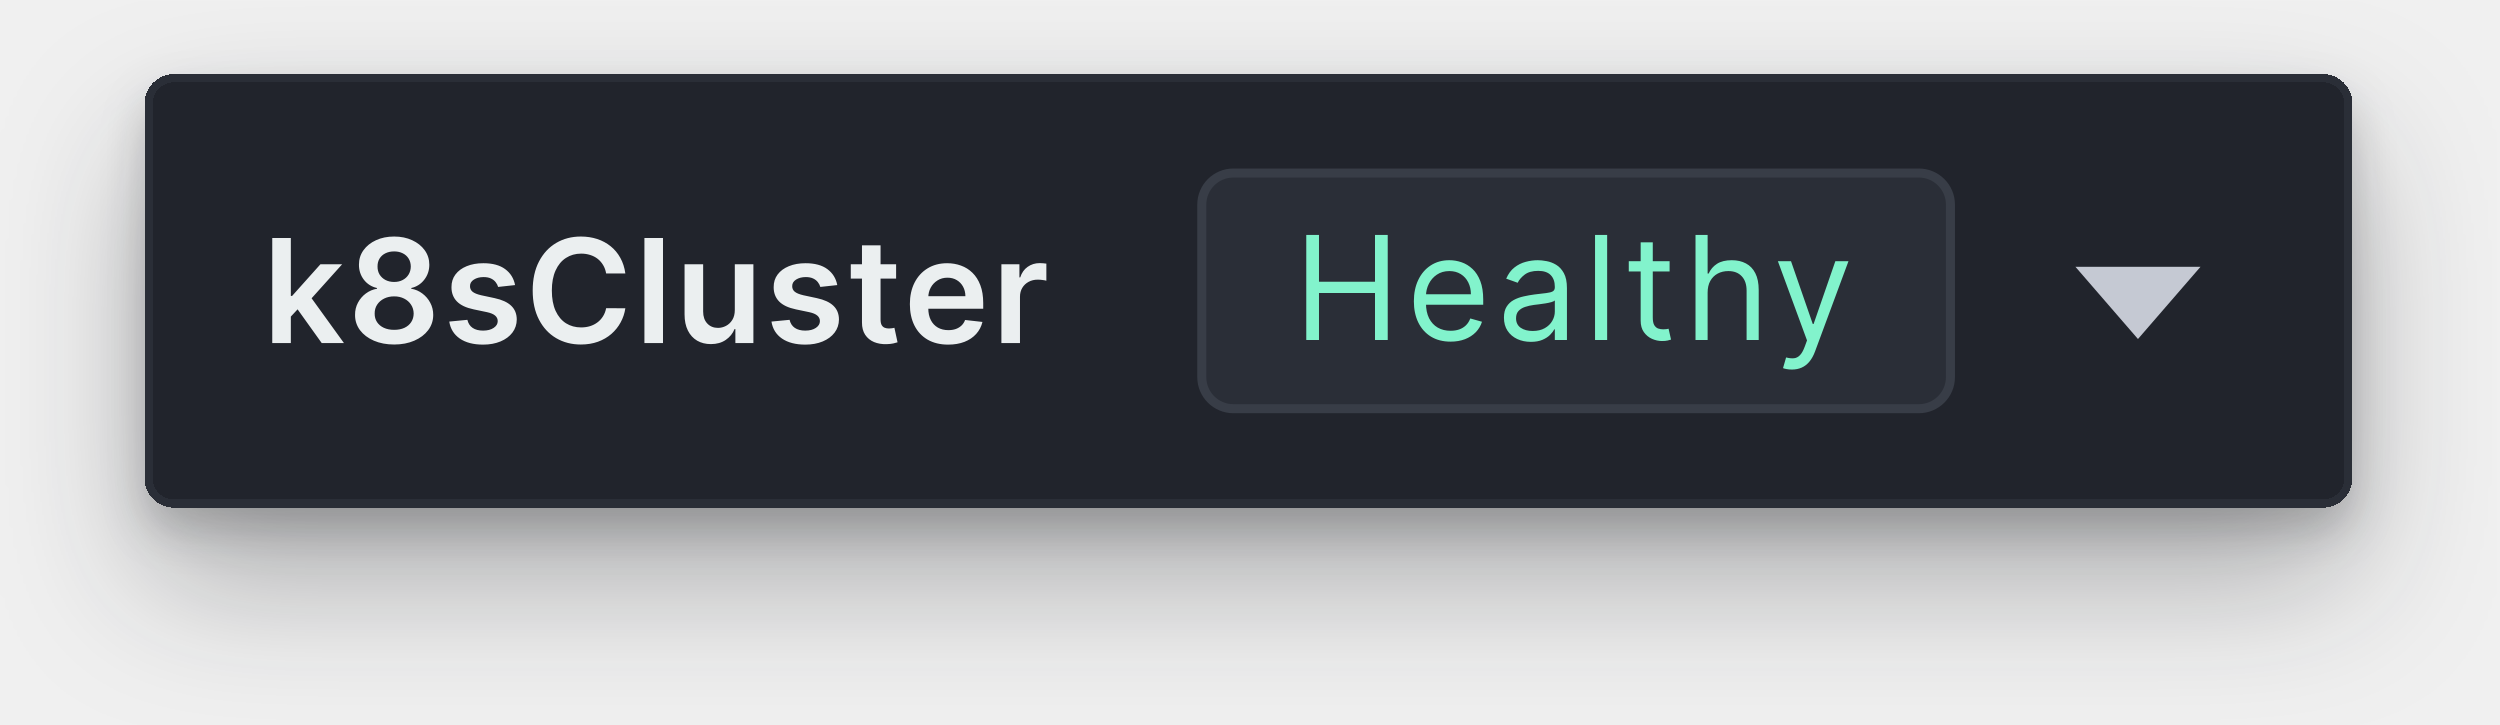
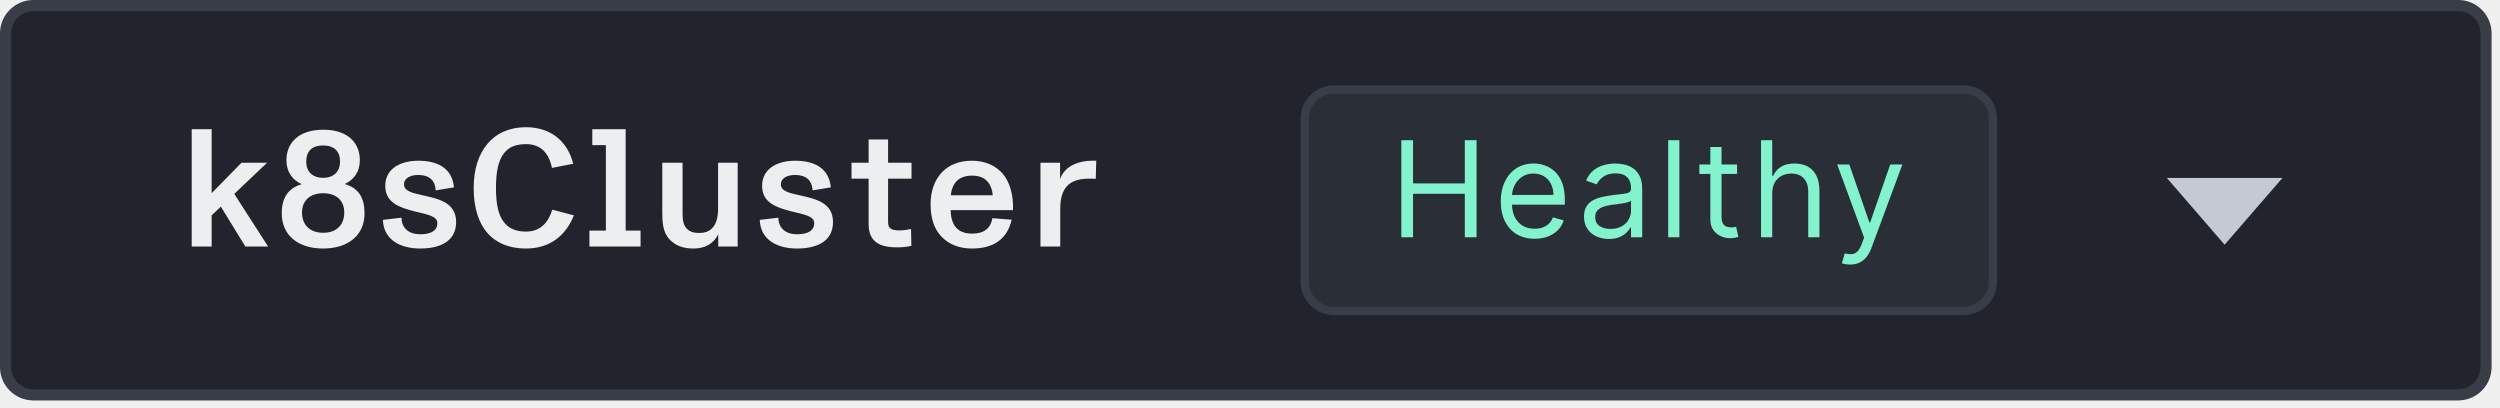
- <svg xmlns="http://www.w3.org/2000/svg" width="407" height="118" viewBox="0 0 407 118" fill="none">
-   <g filter="url(#filter0_dd_416_13293)">
-     <rect x="23.529" y="12.059" width="359.445" height="70.588" rx="4.81" fill="#21242C" shape-rendering="crispEdges" />
-     <path d="M47.081 51.826L47.072 48.174H47.557L52.169 43.019H55.703L50.03 49.336H49.403L47.081 51.826ZM44.323 55.853V38.741H47.348V55.853H44.323ZM52.378 55.853L48.2 50.013L50.239 47.882L55.996 55.853H52.378ZM64.17 56.087C62.927 56.087 61.825 55.878 60.861 55.46C59.903 55.043 59.151 54.472 58.605 53.748C58.064 53.018 57.797 52.191 57.803 51.266C57.797 50.547 57.953 49.887 58.271 49.286C58.588 48.684 59.017 48.183 59.557 47.782C60.103 47.375 60.71 47.116 61.379 47.005V46.888C60.499 46.693 59.786 46.244 59.24 45.542C58.7 44.835 58.432 44.019 58.438 43.094C58.432 42.214 58.677 41.429 59.173 40.738C59.669 40.047 60.348 39.504 61.212 39.108C62.075 38.707 63.061 38.507 64.17 38.507C65.267 38.507 66.245 38.707 67.102 39.108C67.966 39.504 68.645 40.047 69.141 40.738C69.642 41.429 69.893 42.214 69.893 43.094C69.893 44.019 69.618 44.835 69.066 45.542C68.52 46.244 67.815 46.693 66.952 46.888V47.005C67.621 47.116 68.222 47.375 68.757 47.782C69.297 48.183 69.726 48.684 70.044 49.286C70.367 49.887 70.528 50.547 70.528 51.266C70.528 52.191 70.255 53.018 69.709 53.748C69.163 54.472 68.412 55.043 67.453 55.46C66.501 55.878 65.406 56.087 64.17 56.087ZM64.17 53.697C64.81 53.697 65.367 53.589 65.841 53.371C66.314 53.149 66.682 52.837 66.944 52.436C67.206 52.035 67.339 51.572 67.345 51.049C67.339 50.503 67.197 50.021 66.919 49.603C66.646 49.18 66.27 48.848 65.791 48.609C65.317 48.369 64.777 48.249 64.17 48.249C63.557 48.249 63.011 48.369 62.532 48.609C62.053 48.848 61.674 49.18 61.396 49.603C61.123 50.021 60.989 50.503 60.995 51.049C60.989 51.572 61.117 52.035 61.379 52.436C61.641 52.831 62.008 53.14 62.482 53.363C62.961 53.586 63.523 53.697 64.17 53.697ZM64.17 45.902C64.693 45.902 65.156 45.796 65.557 45.584C65.963 45.372 66.284 45.077 66.517 44.698C66.751 44.32 66.871 43.882 66.877 43.387C66.871 42.896 66.754 42.468 66.526 42.1C66.297 41.727 65.98 41.44 65.573 41.239C65.167 41.033 64.699 40.93 64.17 40.93C63.629 40.93 63.153 41.033 62.741 41.239C62.334 41.44 62.017 41.727 61.788 42.1C61.565 42.468 61.457 42.896 61.462 43.387C61.457 43.882 61.568 44.32 61.797 44.698C62.031 45.072 62.351 45.367 62.758 45.584C63.17 45.796 63.64 45.902 64.17 45.902ZM83.853 46.411L81.096 46.712C81.018 46.434 80.881 46.172 80.686 45.927C80.497 45.682 80.241 45.484 79.918 45.333C79.594 45.183 79.199 45.108 78.731 45.108C78.102 45.108 77.573 45.244 77.144 45.517C76.72 45.79 76.511 46.144 76.517 46.578C76.511 46.952 76.648 47.255 76.926 47.489C77.21 47.723 77.678 47.915 78.33 48.066L80.519 48.534C81.734 48.795 82.636 49.21 83.226 49.779C83.823 50.347 84.123 51.09 84.129 52.01C84.123 52.817 83.886 53.53 83.419 54.149C82.956 54.761 82.313 55.24 81.489 55.586C80.664 55.931 79.717 56.104 78.648 56.104C77.077 56.104 75.812 55.775 74.854 55.118C73.896 54.455 73.325 53.533 73.141 52.352L76.091 52.068C76.224 52.647 76.508 53.085 76.943 53.38C77.377 53.675 77.943 53.823 78.639 53.823C79.358 53.823 79.934 53.675 80.369 53.38C80.809 53.085 81.029 52.72 81.029 52.285C81.029 51.918 80.887 51.614 80.603 51.374C80.324 51.135 79.89 50.951 79.299 50.823L77.11 50.364C75.879 50.107 74.968 49.676 74.378 49.068C73.787 48.456 73.495 47.681 73.501 46.745C73.495 45.955 73.709 45.269 74.144 44.69C74.584 44.105 75.194 43.654 75.974 43.336C76.759 43.013 77.664 42.852 78.689 42.852C80.193 42.852 81.377 43.172 82.24 43.813C83.109 44.453 83.647 45.319 83.853 46.411ZM101.805 44.515H98.68C98.591 44.002 98.427 43.548 98.187 43.153C97.947 42.752 97.649 42.412 97.293 42.133C96.936 41.855 96.53 41.646 96.073 41.507C95.622 41.362 95.134 41.289 94.611 41.289C93.68 41.289 92.856 41.523 92.138 41.991C91.419 42.453 90.856 43.133 90.45 44.03C90.043 44.921 89.84 46.01 89.84 47.297C89.84 48.606 90.043 49.709 90.45 50.606C90.862 51.497 91.424 52.171 92.138 52.628C92.856 53.079 93.678 53.305 94.602 53.305C95.115 53.305 95.594 53.238 96.04 53.104C96.491 52.965 96.895 52.762 97.251 52.494C97.613 52.227 97.917 51.898 98.162 51.508C98.412 51.118 98.585 50.673 98.68 50.171L101.805 50.188C101.688 51.001 101.434 51.764 101.045 52.477C100.66 53.191 100.156 53.82 99.532 54.366C98.908 54.906 98.179 55.33 97.343 55.636C96.507 55.937 95.58 56.087 94.561 56.087C93.057 56.087 91.714 55.739 90.533 55.043C89.352 54.346 88.422 53.341 87.742 52.026C87.063 50.712 86.723 49.135 86.723 47.297C86.723 45.453 87.066 43.877 87.751 42.568C88.436 41.253 89.369 40.248 90.55 39.551C91.731 38.855 93.068 38.507 94.561 38.507C95.513 38.507 96.399 38.641 97.218 38.908C98.037 39.175 98.766 39.568 99.407 40.086C100.047 40.599 100.574 41.228 100.986 41.974C101.404 42.715 101.677 43.562 101.805 44.515ZM107.936 38.741V55.853H104.911V38.741H107.936ZM119.627 50.455V43.019H122.652V55.853H119.719V53.572H119.585C119.295 54.291 118.819 54.878 118.156 55.335C117.499 55.792 116.689 56.02 115.725 56.02C114.884 56.02 114.14 55.834 113.494 55.46C112.853 55.082 112.352 54.533 111.99 53.814C111.628 53.09 111.447 52.216 111.447 51.191V43.019H114.472V50.723C114.472 51.536 114.694 52.182 115.14 52.661C115.586 53.14 116.17 53.38 116.895 53.38C117.34 53.38 117.772 53.271 118.19 53.054C118.608 52.837 118.95 52.514 119.218 52.085C119.49 51.65 119.627 51.107 119.627 50.455ZM136.307 46.411L133.549 46.712C133.471 46.434 133.335 46.172 133.14 45.927C132.95 45.682 132.694 45.484 132.371 45.333C132.048 45.183 131.653 45.108 131.185 45.108C130.555 45.108 130.026 45.244 129.597 45.517C129.174 45.79 128.965 46.144 128.97 46.578C128.965 46.952 129.101 47.255 129.38 47.489C129.664 47.723 130.132 47.915 130.784 48.066L132.973 48.534C134.187 48.795 135.089 49.21 135.68 49.779C136.276 50.347 136.577 51.09 136.582 52.01C136.577 52.817 136.34 53.53 135.872 54.149C135.41 54.761 134.766 55.24 133.942 55.586C133.118 55.931 132.171 56.104 131.101 56.104C129.53 56.104 128.266 55.775 127.308 55.118C126.349 54.455 125.779 53.533 125.595 52.352L128.544 52.068C128.678 52.647 128.962 53.085 129.396 53.38C129.831 53.675 130.396 53.823 131.093 53.823C131.811 53.823 132.388 53.675 132.822 53.38C133.262 53.085 133.482 52.72 133.482 52.285C133.482 51.918 133.34 51.614 133.056 51.374C132.778 51.135 132.343 50.951 131.753 50.823L129.564 50.364C128.333 50.107 127.422 49.676 126.831 49.068C126.241 48.456 125.948 47.681 125.954 46.745C125.948 45.955 126.163 45.269 126.597 44.69C127.037 44.105 127.647 43.654 128.427 43.336C129.213 43.013 130.118 42.852 131.143 42.852C132.647 42.852 133.831 43.172 134.694 43.813C135.563 44.453 136.1 45.319 136.307 46.411ZM145.886 43.019V45.358H138.508V43.019H145.886ZM140.33 39.944H143.354V51.993C143.354 52.4 143.416 52.711 143.538 52.929C143.666 53.14 143.833 53.285 144.039 53.363C144.246 53.441 144.474 53.48 144.725 53.48C144.914 53.48 145.087 53.466 145.243 53.438C145.404 53.41 145.527 53.386 145.61 53.363L146.12 55.728C145.958 55.783 145.727 55.845 145.426 55.912C145.131 55.978 144.769 56.017 144.34 56.029C143.583 56.051 142.9 55.937 142.293 55.686C141.686 55.43 141.204 55.034 140.848 54.499C140.497 53.965 140.324 53.296 140.33 52.494V39.944ZM154.36 56.104C153.074 56.104 151.962 55.836 151.027 55.302C150.096 54.761 149.381 53.998 148.879 53.012C148.378 52.021 148.127 50.854 148.127 49.511C148.127 48.191 148.378 47.032 148.879 46.035C149.386 45.033 150.094 44.253 151.002 43.696C151.91 43.133 152.976 42.852 154.202 42.852C154.993 42.852 155.739 42.98 156.441 43.236C157.148 43.487 157.772 43.877 158.313 44.406C158.859 44.935 159.288 45.609 159.599 46.428C159.911 47.241 160.067 48.211 160.067 49.336V50.263H149.548V48.224H157.168C157.162 47.645 157.037 47.13 156.792 46.679C156.547 46.222 156.204 45.863 155.764 45.601C155.33 45.339 154.823 45.208 154.244 45.208C153.625 45.208 153.082 45.358 152.614 45.659C152.146 45.955 151.781 46.344 151.52 46.829C151.263 47.308 151.132 47.834 151.127 48.408V50.188C151.127 50.934 151.263 51.575 151.536 52.11C151.809 52.639 152.191 53.046 152.681 53.33C153.171 53.608 153.745 53.748 154.402 53.748C154.842 53.748 155.241 53.686 155.597 53.564C155.954 53.436 156.263 53.249 156.525 53.004C156.786 52.759 156.984 52.455 157.118 52.093L159.942 52.411C159.764 53.157 159.424 53.809 158.923 54.366C158.427 54.917 157.792 55.346 157.018 55.653C156.243 55.953 155.358 56.104 154.36 56.104ZM163.027 55.853V43.019H165.96V45.158H166.094C166.328 44.417 166.729 43.846 167.297 43.445C167.871 43.038 168.525 42.835 169.26 42.835C169.428 42.835 169.614 42.843 169.82 42.86C170.032 42.871 170.207 42.891 170.347 42.919V45.701C170.219 45.657 170.015 45.617 169.737 45.584C169.464 45.545 169.199 45.526 168.943 45.526C168.391 45.526 167.896 45.645 167.456 45.885C167.021 46.119 166.679 46.445 166.428 46.862C166.177 47.28 166.052 47.762 166.052 48.308V55.853H163.027Z" fill="#EBEFF0" />
-     <rect x="195.65" y="28.169" width="121.881" height="38.368" rx="5.144" fill="#2A2E37" />
-     <path d="M212.661 55.353V38.252H214.732V45.868H223.85V38.252H225.921V55.353H223.85V47.705H214.732V55.353H212.661ZM236.157 55.62C234.921 55.62 233.855 55.347 232.959 54.802C232.068 54.251 231.38 53.483 230.896 52.497C230.417 51.507 230.178 50.354 230.178 49.041C230.178 47.727 230.417 46.569 230.896 45.567C231.38 44.559 232.054 43.775 232.917 43.212C233.785 42.645 234.798 42.361 235.956 42.361C236.624 42.361 237.284 42.472 237.935 42.695C238.586 42.917 239.179 43.279 239.714 43.78C240.248 44.276 240.674 44.932 240.991 45.751C241.308 46.569 241.467 47.577 241.467 48.773V49.608H231.581V47.905H239.463C239.463 47.181 239.318 46.536 239.029 45.968C238.745 45.4 238.339 44.952 237.81 44.623C237.287 44.295 236.669 44.131 235.956 44.131C235.171 44.131 234.492 44.326 233.919 44.715C233.351 45.099 232.914 45.6 232.608 46.218C232.302 46.836 232.149 47.499 232.149 48.206V49.341C232.149 50.31 232.316 51.131 232.65 51.804C232.989 52.472 233.46 52.982 234.061 53.332C234.662 53.678 235.361 53.85 236.157 53.85C236.674 53.85 237.142 53.778 237.559 53.633C237.982 53.483 238.347 53.26 238.653 52.965C238.959 52.664 239.196 52.291 239.363 51.846L241.267 52.38C241.066 53.026 240.729 53.594 240.256 54.084C239.783 54.568 239.199 54.947 238.503 55.219C237.807 55.487 237.025 55.62 236.157 55.62ZM249.219 55.654C248.406 55.654 247.668 55.501 247.006 55.194C246.343 54.883 245.817 54.435 245.428 53.85C245.038 53.26 244.843 52.547 244.843 51.712C244.843 50.978 244.988 50.382 245.277 49.926C245.567 49.464 245.954 49.102 246.438 48.84C246.922 48.578 247.457 48.384 248.041 48.256C248.631 48.122 249.224 48.016 249.82 47.938C250.599 47.838 251.231 47.763 251.715 47.713C252.205 47.657 252.561 47.565 252.784 47.437C253.012 47.309 253.126 47.087 253.126 46.769V46.703C253.126 45.879 252.901 45.239 252.45 44.782C252.005 44.326 251.328 44.097 250.421 44.097C249.48 44.097 248.743 44.303 248.208 44.715C247.674 45.127 247.298 45.567 247.081 46.035L245.211 45.367C245.545 44.587 245.99 43.98 246.547 43.546C247.109 43.107 247.721 42.8 248.384 42.628C249.052 42.45 249.708 42.361 250.354 42.361C250.766 42.361 251.239 42.411 251.774 42.511C252.314 42.606 252.834 42.803 253.335 43.104C253.842 43.404 254.262 43.858 254.596 44.465C254.93 45.072 255.097 45.884 255.097 46.903V55.353H253.126V53.616H253.026C252.892 53.895 252.67 54.193 252.358 54.51C252.046 54.827 251.632 55.097 251.114 55.32C250.596 55.542 249.964 55.654 249.219 55.654ZM249.519 53.883C250.298 53.883 250.955 53.73 251.49 53.424C252.03 53.118 252.436 52.723 252.709 52.239C252.987 51.754 253.126 51.245 253.126 50.711V48.907C253.043 49.007 252.859 49.099 252.575 49.182C252.297 49.261 251.974 49.33 251.607 49.391C251.245 49.447 250.891 49.497 250.546 49.542C250.207 49.581 249.931 49.614 249.72 49.642C249.207 49.709 248.729 49.817 248.283 49.967C247.844 50.112 247.487 50.332 247.215 50.627C246.947 50.916 246.814 51.312 246.814 51.813C246.814 52.497 247.067 53.015 247.574 53.366C248.086 53.711 248.734 53.883 249.519 53.883ZM261.644 38.252V55.353H259.673V38.252H261.644ZM271.811 42.528V44.198H265.164V42.528H271.811ZM267.101 39.455H269.072V51.679C269.072 52.236 269.152 52.653 269.314 52.932C269.481 53.204 269.692 53.388 269.949 53.483C270.21 53.572 270.486 53.616 270.775 53.616C270.992 53.616 271.17 53.605 271.31 53.583C271.449 53.555 271.56 53.533 271.644 53.516L272.044 55.286C271.911 55.336 271.724 55.386 271.485 55.437C271.246 55.492 270.942 55.52 270.575 55.52C270.018 55.52 269.473 55.4 268.938 55.161C268.409 54.922 267.97 54.557 267.619 54.067C267.274 53.577 267.101 52.959 267.101 52.214V39.455ZM278.001 47.638V55.353H276.03V38.252H278.001V44.532H278.168C278.468 43.869 278.919 43.343 279.52 42.953C280.127 42.558 280.934 42.361 281.942 42.361C282.816 42.361 283.581 42.536 284.238 42.887C284.895 43.232 285.404 43.763 285.766 44.481C286.133 45.194 286.317 46.101 286.317 47.204V55.353H284.347V47.337C284.347 46.319 284.082 45.531 283.553 44.974C283.03 44.412 282.304 44.131 281.374 44.131C280.728 44.131 280.149 44.267 279.637 44.54C279.131 44.813 278.73 45.211 278.435 45.734C278.145 46.257 278.001 46.892 278.001 47.638ZM291.712 60.163C291.378 60.163 291.08 60.135 290.818 60.079C290.557 60.029 290.376 59.979 290.276 59.929L290.777 58.192C291.255 58.315 291.678 58.359 292.046 58.326C292.413 58.292 292.739 58.128 293.023 57.833C293.312 57.544 293.577 57.073 293.816 56.422L294.183 55.42L289.441 42.528H291.578L295.119 52.748H295.252L298.792 42.528H300.93L295.486 57.224C295.241 57.886 294.938 58.434 294.576 58.868C294.214 59.308 293.794 59.634 293.315 59.845C292.842 60.057 292.307 60.163 291.712 60.163Z" fill="#82F3CC" />
-     <rect x="195.65" y="28.169" width="121.881" height="38.368" rx="5.144" stroke="#383D47" stroke-width="1.47" />
-     <g clip-path="url(#clip0_416_13293)">
-       <path d="M348.06 55.191L337.878 43.434H358.241L348.06 55.191Z" fill="#C5C9D3" />
-     </g>
-     <rect x="24.196" y="12.726" width="358.112" height="69.255" rx="4.143" stroke="#2A2E37" stroke-width="1.333" shape-rendering="crispEdges" />
+ <svg xmlns="http://www.w3.org/2000/svg" width="135" height="22" viewBox="0 0 135 22" fill="none">
+   <rect x="0.3" y="0.3" width="133.945" height="21.023" rx="1.502" fill="#21242C" />
+   <path d="M14.478 13.312L12.651 10.47L14.424 8.787H13.04L11.429 10.434V6.978H10.352V13.312H11.429V11.629L11.927 11.158L13.248 13.312H14.478ZM18.617 9.937C19.105 9.71 19.431 9.294 19.431 8.643C19.431 7.774 18.843 7.005 17.459 7.005C16.065 7.005 15.468 7.774 15.468 8.643C15.468 9.294 15.785 9.71 16.291 9.946C15.559 10.163 15.215 10.679 15.215 11.52C15.215 12.696 16.083 13.42 17.45 13.42C18.735 13.42 19.685 12.76 19.685 11.52C19.685 10.688 19.368 10.154 18.617 9.937ZM17.45 7.855C18.056 7.855 18.363 8.181 18.363 8.724C18.363 9.24 18.047 9.602 17.45 9.602C16.843 9.602 16.536 9.24 16.536 8.724C16.536 8.19 16.825 7.855 17.45 7.855ZM17.45 12.57C16.735 12.57 16.309 12.144 16.309 11.475C16.309 10.814 16.762 10.434 17.45 10.434C18.174 10.434 18.59 10.841 18.59 11.475C18.59 12.144 18.174 12.57 17.45 12.57ZM22.686 13.42C23.681 13.42 24.631 13.085 24.631 11.991C24.631 10.923 23.663 10.733 22.813 10.543C22.233 10.416 21.817 10.308 21.817 9.955C21.817 9.602 22.188 9.448 22.586 9.448C23.157 9.448 23.5 9.719 23.527 10.28L24.514 10.118C24.414 9.041 23.573 8.679 22.586 8.679C21.682 8.679 20.804 9.068 20.804 10.036C20.804 10.95 21.573 11.203 22.378 11.412C23.057 11.583 23.618 11.656 23.618 12.054C23.618 12.434 23.301 12.651 22.695 12.651C22.098 12.651 21.691 12.344 21.682 11.755L20.677 11.873C20.713 12.959 21.627 13.42 22.686 13.42ZM28.401 13.42C29.677 13.42 30.546 12.742 30.989 11.629L29.822 11.321C29.614 12.018 29.179 12.506 28.401 12.506C27.84 12.506 27.442 12.325 27.18 11.954C26.899 11.565 26.782 10.986 26.782 10.145C26.782 9.312 26.899 8.697 27.198 8.299C27.469 7.928 27.876 7.783 28.41 7.783C29.206 7.783 29.65 8.281 29.804 9.068L30.953 8.842C30.627 7.548 29.659 6.869 28.401 6.869C26.628 6.869 25.578 8.163 25.578 10.145C25.578 12.307 26.646 13.42 28.401 13.42ZM33.785 6.978H31.984V7.837H32.717V12.452H31.83V13.312H34.59V12.452H33.785V6.978ZM38.776 11.285C38.776 12.362 38.215 12.579 37.799 12.579C37.537 12.579 37.292 12.561 37.084 12.344C36.858 12.108 36.858 11.774 36.858 11.384V8.787H35.763V11.439C35.763 11.982 35.79 12.543 36.152 12.923C36.478 13.266 36.876 13.42 37.455 13.42C38.08 13.42 38.541 13.149 38.785 12.651V13.312H39.835V8.787H38.776V11.285ZM43.036 13.42C44.032 13.42 44.982 13.085 44.982 11.991C44.982 10.923 44.013 10.733 43.163 10.543C42.584 10.416 42.167 10.308 42.167 9.955C42.167 9.602 42.538 9.448 42.937 9.448C43.507 9.448 43.851 9.719 43.878 10.28L44.864 10.118C44.764 9.041 43.923 8.679 42.937 8.679C42.032 8.679 41.154 9.068 41.154 10.036C41.154 10.95 41.923 11.203 42.728 11.412C43.407 11.583 43.968 11.656 43.968 12.054C43.968 12.434 43.651 12.651 43.045 12.651C42.448 12.651 42.041 12.344 42.032 11.755L41.027 11.873C41.064 12.959 41.977 13.42 43.036 13.42ZM48.444 13.357C48.689 13.357 48.996 13.33 49.214 13.275L49.195 12.362C48.978 12.416 48.761 12.443 48.58 12.443C48.155 12.443 47.956 12.353 47.956 12V9.647H49.222V8.787H47.956V7.53H46.906V8.787H45.983V9.647H46.906V12.099C46.906 13.022 47.449 13.357 48.444 13.357ZM54.187 9.43C53.807 8.95 53.2 8.679 52.486 8.679C51.798 8.679 51.255 8.896 50.857 9.312C50.45 9.747 50.251 10.344 50.251 11.04C50.251 11.774 50.441 12.371 50.857 12.796C51.246 13.194 51.789 13.42 52.495 13.42C53.653 13.42 54.395 12.905 54.63 11.864L53.589 11.783C53.49 12.335 53.146 12.615 52.486 12.615C51.734 12.615 51.354 12.19 51.336 11.348H54.702C54.73 10.57 54.548 9.882 54.187 9.43ZM52.486 9.484C52.884 9.484 53.155 9.593 53.354 9.837C53.508 10.027 53.589 10.29 53.608 10.543H51.345C51.364 10.326 51.427 10.081 51.572 9.882C51.753 9.629 52.06 9.484 52.486 9.484ZM58.764 8.688C57.931 8.76 57.416 9.149 57.244 9.674V8.787H56.185V13.312H57.253V11.276C57.253 10.009 57.868 9.647 58.827 9.647C58.936 9.647 59.035 9.647 59.171 9.656L59.198 8.679C59.053 8.679 58.864 8.679 58.764 8.688Z" fill="#EBEFF0" />
+   <rect x="70.456" y="4.836" width="37.16" height="11.952" rx="1.577" fill="#2A2E37" />
+   <path d="M75.671 12.812V7.57H76.305V9.904H79.1V7.57H79.735V12.812H79.1V10.467H76.305V12.812H75.671ZM82.873 12.894C82.494 12.894 82.167 12.81 81.893 12.643C81.62 12.474 81.409 12.238 81.26 11.936C81.114 11.633 81.04 11.279 81.04 10.877C81.04 10.474 81.114 10.119 81.26 9.812C81.409 9.503 81.615 9.262 81.88 9.09C82.146 8.916 82.457 8.829 82.811 8.829C83.016 8.829 83.219 8.863 83.418 8.931C83.618 9 83.799 9.111 83.963 9.264C84.127 9.416 84.258 9.617 84.355 9.868C84.452 10.119 84.501 10.428 84.501 10.795V11.051H81.47V10.528H83.886C83.886 10.307 83.842 10.109 83.753 9.935C83.666 9.761 83.542 9.623 83.38 9.523C83.219 9.422 83.03 9.372 82.811 9.372C82.571 9.372 82.363 9.431 82.187 9.551C82.013 9.669 81.879 9.822 81.785 10.011C81.691 10.201 81.644 10.404 81.644 10.621V10.969C81.644 11.266 81.695 11.517 81.798 11.724C81.902 11.929 82.046 12.085 82.231 12.192C82.415 12.298 82.629 12.351 82.873 12.351C83.032 12.351 83.175 12.329 83.303 12.284C83.433 12.238 83.544 12.17 83.638 12.08C83.732 11.988 83.805 11.873 83.856 11.737L84.439 11.9C84.378 12.098 84.275 12.273 84.13 12.423C83.985 12.571 83.805 12.687 83.592 12.771C83.379 12.853 83.139 12.894 82.873 12.894ZM86.877 12.904C86.628 12.904 86.402 12.857 86.199 12.763C85.996 12.668 85.834 12.53 85.715 12.351C85.596 12.17 85.536 11.952 85.536 11.696C85.536 11.47 85.58 11.288 85.669 11.148C85.758 11.006 85.876 10.895 86.025 10.815C86.173 10.735 86.337 10.675 86.516 10.636C86.697 10.595 86.879 10.563 87.061 10.539C87.3 10.508 87.494 10.485 87.642 10.47C87.792 10.453 87.902 10.425 87.97 10.385C88.04 10.346 88.075 10.278 88.075 10.18V10.16C88.075 9.907 88.006 9.711 87.868 9.571C87.731 9.431 87.524 9.361 87.246 9.361C86.957 9.361 86.731 9.425 86.567 9.551C86.403 9.677 86.288 9.812 86.222 9.955L85.648 9.75C85.751 9.512 85.887 9.326 86.058 9.192C86.23 9.058 86.418 8.964 86.621 8.911C86.826 8.856 87.027 8.829 87.225 8.829C87.351 8.829 87.496 8.844 87.66 8.875C87.826 8.904 87.985 8.965 88.139 9.057C88.294 9.149 88.423 9.288 88.525 9.474C88.628 9.66 88.679 9.909 88.679 10.221V12.812H88.075V12.279H88.044C88.003 12.365 87.935 12.456 87.839 12.553C87.744 12.65 87.617 12.733 87.458 12.802C87.299 12.87 87.106 12.904 86.877 12.904ZM86.969 12.361C87.208 12.361 87.409 12.314 87.573 12.22C87.739 12.127 87.863 12.005 87.947 11.857C88.032 11.709 88.075 11.552 88.075 11.389V10.836C88.049 10.866 87.993 10.895 87.906 10.92C87.821 10.944 87.722 10.965 87.609 10.984C87.498 11.001 87.39 11.017 87.284 11.03C87.18 11.042 87.095 11.052 87.031 11.061C86.874 11.081 86.727 11.115 86.59 11.161C86.456 11.205 86.346 11.273 86.263 11.363C86.181 11.452 86.14 11.573 86.14 11.726C86.14 11.936 86.217 12.095 86.373 12.203C86.53 12.308 86.728 12.361 86.969 12.361ZM90.686 7.57V12.812H90.082V7.57H90.686ZM93.802 8.88V9.392H91.765V8.88H93.802ZM92.359 7.938H92.963V11.685C92.963 11.856 92.987 11.984 93.037 12.069C93.088 12.153 93.153 12.209 93.232 12.238C93.312 12.266 93.396 12.279 93.485 12.279C93.552 12.279 93.606 12.276 93.649 12.269C93.691 12.261 93.726 12.254 93.751 12.249L93.874 12.791C93.833 12.807 93.776 12.822 93.703 12.837C93.629 12.854 93.536 12.863 93.424 12.863C93.253 12.863 93.086 12.826 92.922 12.753C92.76 12.679 92.625 12.568 92.517 12.418C92.412 12.267 92.359 12.078 92.359 11.849V7.938ZM95.7 10.447V12.812H95.096V7.57H95.7V9.494H95.751C95.843 9.291 95.981 9.13 96.166 9.011C96.352 8.89 96.599 8.829 96.908 8.829C97.176 8.829 97.41 8.883 97.612 8.99C97.813 9.096 97.969 9.259 98.08 9.479C98.193 9.698 98.249 9.976 98.249 10.313V12.812H97.645V10.354C97.645 10.042 97.564 9.801 97.402 9.63C97.242 9.458 97.019 9.372 96.734 9.372C96.536 9.372 96.359 9.413 96.201 9.497C96.046 9.581 95.923 9.703 95.833 9.863C95.744 10.023 95.7 10.218 95.7 10.447ZM99.903 14.286C99.8 14.286 99.709 14.277 99.629 14.26C99.549 14.245 99.493 14.23 99.463 14.214L99.616 13.682C99.763 13.72 99.893 13.733 100.005 13.723C100.118 13.713 100.218 13.662 100.305 13.572C100.393 13.483 100.475 13.339 100.548 13.139L100.661 12.832L99.207 8.88H99.862L100.947 12.013H100.988L102.073 8.88H102.729L101.06 13.385C100.985 13.588 100.892 13.756 100.781 13.889C100.67 14.024 100.541 14.124 100.394 14.189C100.249 14.254 100.085 14.286 99.903 14.286Z" fill="#82F3CC" />
+   <rect x="70.456" y="4.836" width="37.16" height="11.952" rx="1.577" stroke="#383D47" stroke-width="0.45" />
+   <g clip-path="url(#clip0_360_18777)">
+     <path d="M120.13 13.214L117.009 9.61H123.251L120.13 13.214Z" fill="#C5C9D3" />
  </g>
+   <rect x="0.3" y="0.3" width="133.945" height="21.023" rx="1.502" stroke="#383D47" stroke-width="0.601" />
  <defs>
-     <filter id="filter0_dd_416_13293" x="0" y="0.294" width="406.504" height="117.647" filterUnits="userSpaceOnUse" color-interpolation-filters="sRGB">
-       <feFlood flood-opacity="0" result="BackgroundImageFix" />
-       <feColorMatrix in="SourceAlpha" type="matrix" values="0 0 0 0 0 0 0 0 0 0 0 0 0 0 0 0 0 0 127 0" result="hardAlpha" />
-       <feOffset dy="11.765" />
-       <feGaussianBlur stdDeviation="11.765" />
-       <feComposite in2="hardAlpha" operator="out" />
-       <feColorMatrix type="matrix" values="0 0 0 0 0.055 0 0 0 0 0.063 0 0 0 0 0.082 0 0 0 0.3 0" />
-       <feBlend mode="normal" in2="BackgroundImageFix" result="effect1_dropShadow_416_13293" />
-       <feColorMatrix in="SourceAlpha" type="matrix" values="0 0 0 0 0 0 0 0 0 0 0 0 0 0 0 0 0 0 127 0" result="hardAlpha" />
-       <feOffset dy="3.529" />
-       <feGaussianBlur stdDeviation="3.529" />
-       <feComposite in2="hardAlpha" operator="out" />
-       <feColorMatrix type="matrix" values="0 0 0 0 0.055 0 0 0 0 0.063 0 0 0 0 0.082 0 0 0 0.2 0" />
-       <feBlend mode="normal" in2="effect1_dropShadow_416_13293" result="effect2_dropShadow_416_13293" />
-       <feBlend mode="normal" in="SourceGraphic" in2="effect2_dropShadow_416_13293" result="shape" />
-     </filter>
-     <clipPath id="clip0_416_13293">
-       <rect width="31.351" height="31.351" fill="white" transform="translate(332.384 31.6776)" />
+     <clipPath id="clip0_360_18777">
+       <rect width="9.61" height="9.61" fill="white" transform="translate(115.325 6.0065)" />
    </clipPath>
  </defs>
</svg>
